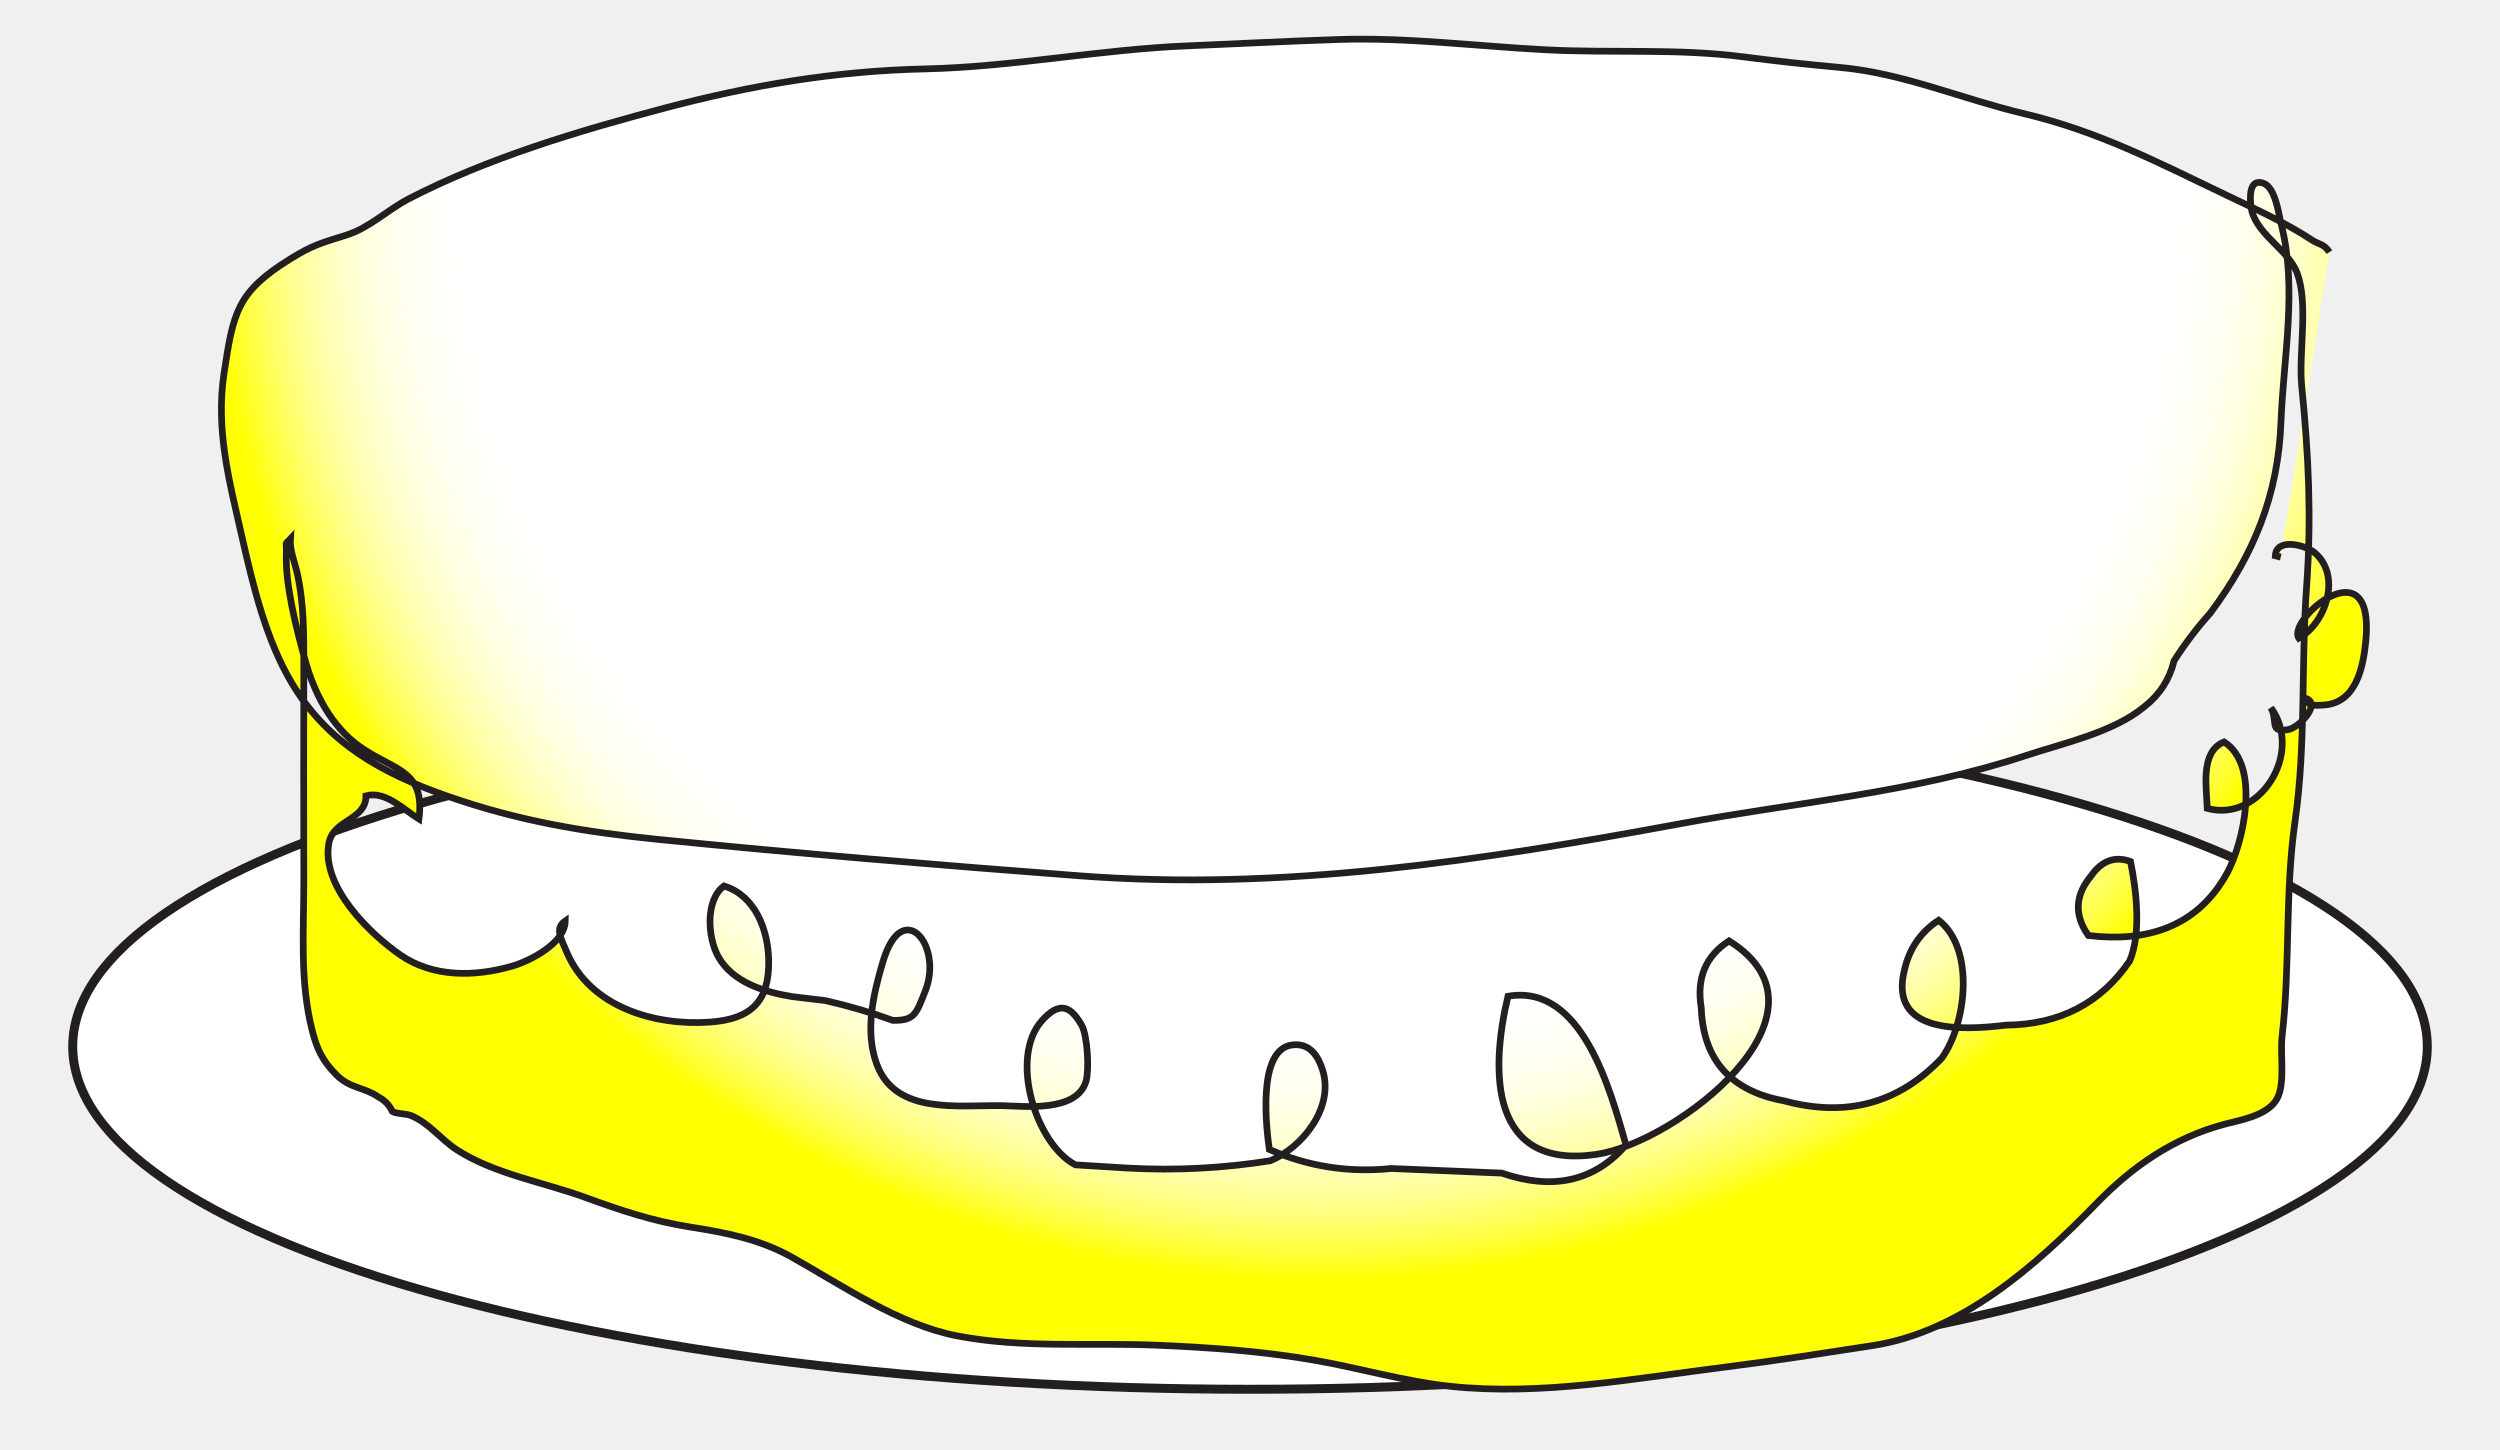
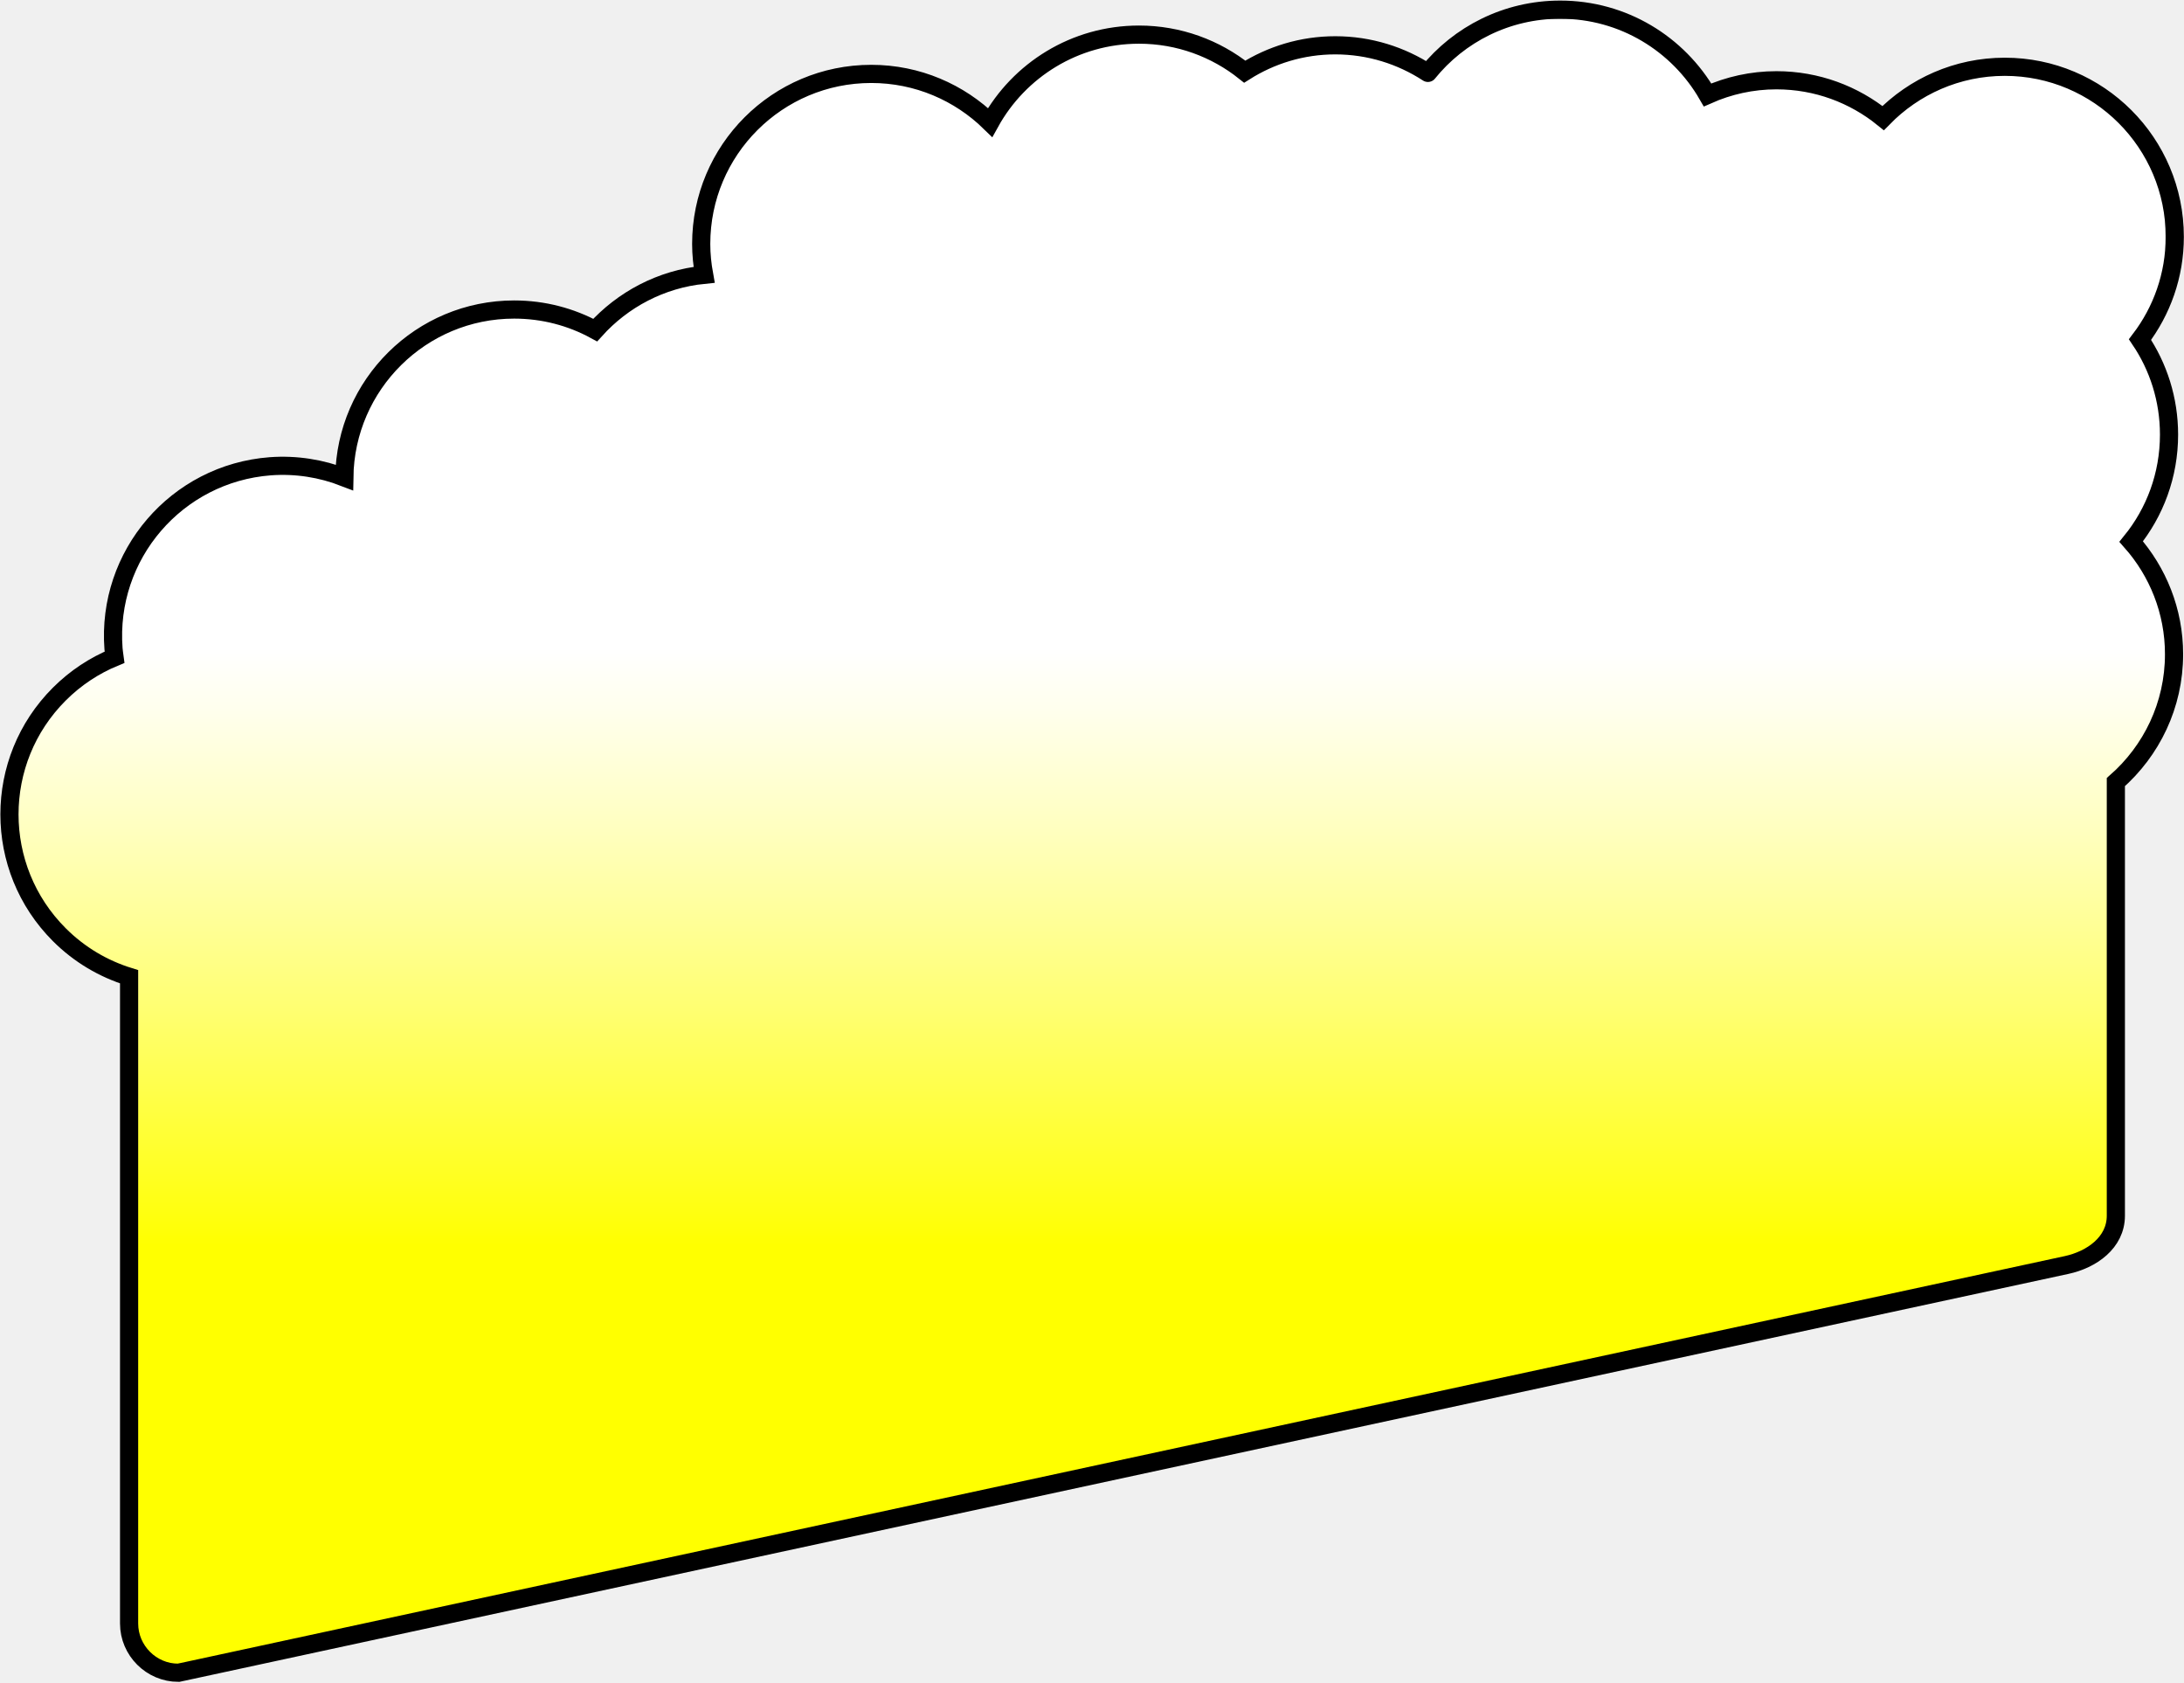
- <svg xmlns="http://www.w3.org/2000/svg" xmlns:xlink="http://www.w3.org/1999/xlink" version="1.1" id="Layer_1" x="0px" y="0px" viewBox="0 0 557 323" style="enable-background:new 0 0 557 323;" xml:space="preserve">
+ <svg xmlns="http://www.w3.org/2000/svg" xmlns:xlink="http://www.w3.org/1999/xlink" version="1.1" id="Layer_1" x="0px" y="0px" viewBox="0 0 601.25 463.02" style="enable-background:new 0 0 601.25 463.02;" xml:space="preserve">
  <style type="text/css">
- 	.st0{clip-path:url(#SVGID_2_);fill:#FFFFFF;stroke:#231F20;stroke-width:2;stroke-miterlimit:10;}
- 	.st1{clip-path:url(#SVGID_4_);fill:url(#SVGID_5_);}
- 	.st2{clip-path:url(#SVGID_7_);fill:none;stroke:#231F20;stroke-width:1.5;stroke-miterlimit:10;}
+ 	.st0{clip-path:url(#SVGID_3_);fill:url(#SVGID_4_);stroke:#000000;stroke-width:5;stroke-linecap:round;stroke-miterlimit:10;}
+ 	.st1{fill:none;stroke:#000000;stroke-width:5;stroke-linecap:round;stroke-miterlimit:10;}
</style>
  <g>
-     <defs>
-       <rect id="SVGID_1_" x="6.7" y="7.97" width="543.6" height="315.06" />
-     </defs>
-     <clipPath id="SVGID_2_">
-       <use xlink:href="#SVGID_1_" style="overflow:visible;" />
-     </clipPath>
-     <ellipse class="st0" cx="278.5" cy="233.17" rx="262.3" ry="76.36" />
-   </g>
-   <g>
-     <defs>
-       <path id="SVGID_3_" d="M287.95,232.83c-8.03,0.88-5.83,18.7-5.2,23.29c0.95,0.42,1.9,0.81,2.86,1.17    c6.08-3.75,11.28-11.47,9.05-18.75c-0.94-3.08-2.65-5.76-5.98-5.76C288.44,232.79,288.2,232.8,287.95,232.83 M232.1,227.42    c-3.99,4.45-4.06,12.22-1.85,19.13c4.94-0.11,10.31-1.09,11.66-5.6c0.75-2.5,0.36-10.28-1.02-12.62c-1.35-2.3-2.71-3.71-4.34-3.71    C235.29,224.62,233.85,225.48,232.1,227.42 M335.92,221.99c-4.03,16.95-3.99,38.66,19.68,35.23c1.9-0.27,4.03-0.85,6.29-1.69    c0.11-0.12,0.22-0.25,0.33-0.38c-3.29-11.45-9.04-33.4-23.61-33.4C337.75,221.75,336.85,221.83,335.92,221.99 M378.99,224.57    c0.24,6.7,2.39,11.83,6.43,15.39c9.39-9.84,13.36-21.82-0.23-30.31C379.96,213.01,377.9,217.98,378.99,224.57 M196.66,214.35    c-1.07,3.62-2.1,7.51-2.5,11.41c1.58,0.51,3.16,1.04,4.73,1.61c4.83,0.05,5.17-1.32,7.25-6.6c2.6-6.61-0.35-13.54-3.93-13.54    C200.28,207.24,198.18,209.24,196.66,214.35 M124.76,208.48c0.7-1.02,1.13-2.11,1.14-3.25    C124.61,206.13,124.44,207.19,124.76,208.48 M424.28,216.08c-2.41,9.56,4.09,12.38,11.58,12.85c2.6-8.3,2.19-19.09-3.95-23.89    C427.92,207.63,425.38,211.31,424.28,216.08 M159.96,213.12c2.17,3.92,6.14,6.17,10.33,7.52c0.67-1.82,0.98-4.03,0.92-6.68    c-0.13-6.68-2.94-14.36-9.95-16.54C157.02,200.61,157.66,208.96,159.96,213.12 M465.82,195.21c-3.56,4.29-3.75,8.7-0.57,13.23    c3.65,0.44,7.2,0.49,10.58,0.04c0.62-5.49-0.24-11.92-1.19-16.53c-0.94-0.34-1.84-0.51-2.7-0.51    C469.6,191.44,467.56,192.7,465.82,195.21 M491.74,180.11c3.1,0.84,6.04,0.39,8.57-0.91c0.38-5.74-0.71-11.29-4.81-13.9    C490.04,167.45,491.63,175.84,491.74,180.11 M508.15,162.67c-0.37-1.74-1.09-3.43-2.23-4.99    C507.33,160.24,505.99,162.46,508.15,162.67 M67.65,196.35c0.01,11.21-0.93,22.22,1.84,33.17c1.03,4.07,2.27,6.85,5.47,10.05    c3.02,3.01,6.15,2.68,9.29,4.86c1.43,0.75,2.47,1.83,3.13,3.26c0.98,0.55,2.97,0.42,4.19,0.92c4.02,1.66,6.66,5.35,10.18,7.62    c8.41,5.42,19.26,7.17,28.72,10.64c7.8,2.86,15.04,5.27,23.24,6.55c7.95,1.24,15.56,2.72,22.63,6.7    c11.39,6.4,24,15.09,36.89,17.56c9.96,1.91,19.98,1.9,30.03,1.88c4.79-0.01,9.58-0.01,14.36,0.19c11.92,0.5,23.66,1.33,35.42,3.39    c9.96,1.75,19.85,4.67,29.92,5.76c20.34,2.2,41.52-1.8,61.61-4.31c10.91-1.36,21.71-3.08,32.58-4.75    c19.73-3.04,36.3-17.7,49.83-31.61c8.17-8.4,17.3-14.73,28.74-17.75c3.48-0.92,8.66-1.78,11.1-4.95    c2.53-3.28,1.07-10.25,1.58-14.64c1.85-16.02,0.6-31.97,2.9-47.98c1.05-7.34,1.45-14.84,1.65-22.36    c-1.06,1.05-2.32,1.88-3.22,2.03c-0.67,0.11-1.19,0.14-1.59,0.1c1.38,6.51-2.2,13.64-7.84,16.53c-0.39,5.93-2.34,12.05-4.14,15.33    c-4.8,8.72-12.01,12.85-20.33,13.95c-0.23,2.07-0.68,4.01-1.4,5.67c-6.43,9.39-15.6,14.14-27.51,14.26    c-3.26,0.4-7.29,0.76-11.06,0.52c-0.82,2.61-1.93,4.97-3.25,6.82c-9.58,10.1-21.3,13.27-35.14,9.53    c-5.04-0.92-9.05-2.7-12.03-5.32c-6.57,6.89-15.81,12.72-23.53,15.57c-7.04,7.76-16.16,9.71-27.36,5.87    c-8.2-0.34-16.4-0.68-24.59-1.03c-8.5,0.86-16.61-0.16-24.33-3.07c-0.86,0.53-1.74,0.98-2.63,1.34    c-10.51,1.68-21.08,2.22-31.73,1.63c-3.9-0.24-7.8-0.48-11.69-0.72c-4.05-2.12-7.47-7.26-9.31-13.01    c-2.75,0.06-5.37-0.15-7.08-0.18c-1.48-0.02-3.05,0.01-4.67,0.04c-9.18,0.17-19.69,0.34-23.22-9.34    c-1.32-3.63-1.52-7.48-1.12-11.31c-3.39-1.08-6.82-2.01-10.29-2.8c-2.46-0.29-4.92-0.58-7.38-0.88c-1.99-0.32-4.12-0.77-6.19-1.44    c-1.67,4.51-5.61,6.64-12.11,7.11c-12.31,0.9-26.77-3.32-31.95-15.58c-0.59-1.41-1.21-2.63-1.48-3.71    c-2.3,3.35-7.54,5.9-10.63,6.8c-8.35,2.44-17.7,2.55-24.93-2.44c-6.67-4.61-17.79-15.24-15.96-24.97    c0.99-5.28,8.27-5.07,8.26-10.52c4.32-1.16,8.39,3.07,11.8,5.18c0.49-3.75,0-6.19-1.14-8c-9.74-4.14-18.15-9.6-24.53-18.32    C67.61,169.59,67.64,182.97,67.65,196.35 M513.88,130.71c-0.17,2.3-0.29,4.62-0.39,6.94c-1.36,1.78-2.03,3.54-1.36,4.54    c0.42-0.23,0.83-0.5,1.22-0.8c-0.19,6.36-0.23,12.77-0.4,19.15c1.12-1.12,2.01-2.49,1.95-3.54c0.74,0.23,1.77,0.17,2.92,0.08    c7.02-0.55,8.61-8.26,9.2-14.03c1.21-11.84-3.97-12.4-8.6-9.75c0.88-3.71,0.25-7.64-2.82-10.2c-0.32-0.27-0.77-0.54-1.3-0.79    C514.23,125.07,514.09,127.86,513.88,130.71 M506.9,123.84c0.4,0.1,0.81,0.2,1.21,0.3l0.42-2.6    C507.61,121.88,506.97,122.59,506.9,123.84 M508.53,121.54c1.62-0.6,4.1-0.04,5.8,0.77c0.34-10.35-0.09-20.21-1.01-30.71    L508.53,121.54z M298.12,8.8c-11.19,0.36-22.43,0.96-33.62,1.42c-19.56,0.81-38.77,4.69-58.33,5.13    c-20.02,0.45-38.76,3.62-58.05,8.73c-19,5.03-39.52,11.13-57.06,20.23c-4.78,2.48-8.74,6.46-13.9,8.08    c-5.7,1.79-7.55,2.24-12.5,5.32c-11.92,7.4-12.68,11.93-14.73,25.32c-1.97,12.81,1.16,24.2,4.02,36.8    c2.44,10.77,5.33,22.74,11.03,32.33c0.84,1.42,1.74,2.77,2.67,4.04c0-2.87,0.01-5.74,0.02-8.6c0-0.52,0-1.04,0-1.55    c0.11,0.39,0.21,0.77,0.31,1.14c2,7.27,5.82,14.7,12.14,19.18c5.04,3.57,9.82,4.64,12.06,8.16c2.42,1.03,4.91,1.98,7.48,2.87    c15.78,5.51,30.23,7.96,46.87,9.63c31.2,3.14,62.71,5.74,93.98,8.12c45.22,3.45,89.57-3.4,133.88-11.6    c25.86-4.79,51.96-6.91,76.99-15.19c8.21-2.72,19.49-5.17,26.34-10.85c3.41-2.65,5.63-6.07,6.66-10.26    c2.39-3.76,5.08-7.3,8.06-10.62c9.75-13.1,15.13-26.34,15.75-42.56c0.46-11.98,2.71-24.72,1.36-36.81    c0.93,1.11,1.72,2.27,2.21,3.54c2.64,6.87,0.32,17.93,1.05,25.25c0.19,1.88,0.36,3.73,0.53,5.57l5.67-35.43    c-1.2-1.87-2.34-1.67-3.89-2.7c-2.23-1.47-4.59-2.83-7.02-4.11c-0.52-2.42-1.32-7.69-3.87-8.54c-3.3-1.1-2.9,3.62-2.73,5.11    c0,0.05,0.01,0.09,0.02,0.13c-1.74-0.84-3.47-1.65-5.17-2.46c-15.31-7.33-28.85-14.38-45.38-18.29    c-13.82-3.26-26.9-9.04-41.07-10.3c-7.26-0.65-14.44-1.45-21.66-2.38c-14.66-1.88-29.2-0.78-43.92-1.55    c-13.79-0.72-27.3-2.37-41.08-2.37C301.51,8.72,299.82,8.75,298.12,8.8" />
-     </defs>
-     <clipPath id="SVGID_4_">
-       <use xlink:href="#SVGID_3_" style="overflow:visible;" />
-     </clipPath>
-     <radialGradient id="SVGID_5_" cx="-21.51" cy="462.102" r="1" gradientTransform="matrix(0 272.5522 272.5522 0 -125652.922 5900.044)" gradientUnits="userSpaceOnUse">
-       <stop offset="0" style="stop-color:#FFFFFF" />
-       <stop offset="0.686" style="stop-color:#FFFFFF" />
-       <stop offset="0.725" style="stop-color:#FFFFFC" />
-       <stop offset="0.756" style="stop-color:#FFFFF2" />
-       <stop offset="0.783" style="stop-color:#FFFFE2" />
-       <stop offset="0.808" style="stop-color:#FFFFCB" />
-       <stop offset="0.833" style="stop-color:#FFFFAD" />
-       <stop offset="0.856" style="stop-color:#FFFF88" />
-       <stop offset="0.878" style="stop-color:#FFFF5C" />
-       <stop offset="0.9" style="stop-color:#FFFF2B" />
-       <stop offset="0.916" style="stop-color:#FFFF00" />
-       <stop offset="1" style="stop-color:#FFFF00" />
-     </radialGradient>
-     <rect x="47.95" y="8.72" class="st1" width="480.29" height="302.37" />
-   </g>
-   <g>
-     <defs>
-       <rect id="SVGID_6_" x="6.7" y="7.97" width="543.6" height="315.06" />
-     </defs>
-     <clipPath id="SVGID_7_">
-       <use xlink:href="#SVGID_6_" style="overflow:visible;" />
-     </clipPath>
-     <path class="st2" d="M518.99,56.17c-1.2-1.87-2.34-1.67-3.89-2.69c-5.79-3.83-12.54-6.88-18.78-9.87   c-15.31-7.33-28.85-14.38-45.38-18.29c-13.82-3.26-26.9-9.04-41.07-10.3c-7.25-0.65-14.44-1.45-21.66-2.38   c-14.66-1.88-29.21-0.78-43.92-1.55c-15.48-0.81-30.61-2.79-46.16-2.29c-11.19,0.36-22.43,0.96-33.62,1.42   c-19.56,0.8-38.77,4.69-58.33,5.13c-20.02,0.44-38.76,3.61-58.05,8.72c-19,5.03-39.52,11.13-57.06,20.23   c-4.78,2.48-8.74,6.46-13.9,8.08c-5.7,1.79-7.55,2.24-12.5,5.31c-11.92,7.4-12.68,11.93-14.73,25.32   c-1.96,12.81,1.16,24.2,4.02,36.8c2.44,10.77,5.33,22.74,11.03,32.33c8.05,13.55,20.25,20.2,34.68,25.24   c15.79,5.51,30.23,7.96,46.87,9.63c31.2,3.14,62.72,5.74,93.98,8.12c45.22,3.44,89.57-3.4,133.88-11.61   c25.86-4.79,51.96-6.91,76.99-15.19c8.21-2.72,19.49-5.17,26.34-10.85c3.41-2.65,5.63-6.07,6.66-10.26   c2.4-3.76,5.08-7.3,8.06-10.62c9.75-13.1,15.13-26.34,15.75-42.56c0.55-14.42,3.7-29.93,0.04-44.11c-0.52-2.01-1.22-8.2-4.01-9.13   c-3.3-1.1-2.9,3.62-2.73,5.11c0.69,6.07,8.2,9.46,10.27,14.85c2.63,6.87,0.32,17.93,1.05,25.25c1.55,15.49,2.2,29.28,1.09,44.67   c-1.25,17.25-0.11,35.13-2.56,52.2c-2.3,16.01-1.05,31.96-2.9,47.98c-0.51,4.39,0.94,11.36-1.58,14.64   c-2.43,3.16-7.61,4.03-11.1,4.94c-11.44,3.02-20.58,9.35-28.74,17.75c-13.53,13.92-30.1,28.57-49.83,31.61   c-10.86,1.67-21.67,3.39-32.58,4.75c-20.09,2.51-41.27,6.51-61.61,4.31c-10.07-1.09-19.96-4.01-29.92-5.76   c-11.76-2.06-23.5-2.89-35.42-3.39c-14.84-0.62-29.69,0.75-44.39-2.07c-12.89-2.47-25.49-11.16-36.89-17.56   c-7.07-3.97-14.68-5.46-22.63-6.7c-8.2-1.28-15.44-3.69-23.24-6.55c-9.46-3.47-20.3-5.22-28.72-10.64   c-3.52-2.27-6.16-5.95-10.18-7.62c-1.23-0.5-3.22-0.37-4.2-0.92c-0.66-1.43-1.7-2.51-3.13-3.26c-3.14-2.18-6.27-1.85-9.29-4.86   c-3.21-3.19-4.45-5.97-5.47-10.05c-2.76-10.95-1.83-21.96-1.84-33.17c-0.01-16.25-0.06-32.5,0-48.75   c0.02-6.57-0.02-13.01-1.36-19.4c-0.49-2.34-1.83-5.64-1.65-8.06c-1.41,1.52-0.77,0.08-0.89,3.28c-0.26,7.08,2.34,16.99,4.21,23.77   c2,7.27,5.82,14.7,12.14,19.18c7.62,5.4,14.63,5.07,13.2,16.15c-3.41-2.11-7.48-6.34-11.8-5.18c0.02,5.45-7.26,5.25-8.26,10.52   c-1.83,9.73,9.28,20.36,15.96,24.97c7.23,4.99,16.57,4.88,24.93,2.44c4.03-1.17,11.7-5.14,11.77-10.05   c-2.37,1.65-0.97,3.87,0.34,6.96c5.18,12.26,19.65,16.48,31.95,15.58c9.12-0.67,13.21-4.59,13.03-13.79   c-0.13-6.69-2.93-14.36-9.95-16.54c-4.25,3.18-3.61,11.54-1.31,15.7c3.24,5.85,10.5,7.98,16.52,8.96c2.46,0.29,4.92,0.58,7.38,0.88   c5.1,1.16,10.11,2.62,15.02,4.41c4.83,0.05,5.17-1.32,7.25-6.6c4-10.17-5.13-21.07-9.47-6.42c-2.13,7.18-4.06,15.39-1.38,22.72   c4.15,11.37,17.95,9.14,27.89,9.3c4.81,0.08,16.64,1.59,18.75-5.42c0.75-2.5,0.36-10.27-1.02-12.61c-2.4-4.08-4.8-5.37-8.8-0.91   c-7.31,8.15-1.46,27.46,7.46,32.13c3.9,0.24,7.8,0.48,11.7,0.72c10.64,0.58,21.22,0.04,31.73-1.64   c7.08-2.89,14.23-11.78,11.68-20.09c-1.01-3.29-2.9-6.14-6.71-5.72c-8.03,0.88-5.83,18.7-5.2,23.29c8.57,3.8,17.63,5.22,27.19,4.25   c8.2,0.34,16.4,0.69,24.6,1.03c11.38,3.91,20.61,1.83,27.69-6.24c-3.48-12.13-9.73-36.06-26.31-33.16   c-4.03,16.95-3.99,38.66,19.68,35.23c17.66-2.56,55.48-31.39,29.59-47.57c-5.23,3.36-7.29,8.33-6.2,14.92   c0.42,11.63,6.58,18.54,18.46,20.72c13.85,3.75,25.56,0.57,35.14-9.53c5.54-7.74,7.38-24.41-0.7-30.71   c-3.98,2.59-6.52,6.27-7.62,11.04c-3.63,14.39,12.91,13.51,22.64,12.33c11.91-0.12,21.08-4.88,27.51-14.26   c2.65-6.05,1.52-15.84,0.21-22.2c-3.5-1.26-6.44-0.17-8.82,3.26c-3.56,4.29-3.75,8.7-0.57,13.23c12.65,1.53,24.17-1.65,30.91-13.91   c3.54-6.44,7.67-23.92-0.67-29.22c-5.46,2.15-3.86,10.54-3.75,14.81c11.85,3.2,21.46-12.44,14.18-22.43   c1.66,3.02-0.53,5.59,3.82,4.88c2.41-0.39,7.47-5.71,3.99-6.96c0.29,1.71,1.98,1.64,4.11,1.47c7.02-0.55,8.61-8.26,9.2-14.03   c2.25-22.07-17.66-4.96-14.9-0.86c5.99-3.28,9.63-13.95,3.48-19.08c-1.96-1.63-8.48-3.41-8.72,0.73c0.4,0.1,0.81,0.2,1.21,0.3" />
+     <g>
+       <g>
+         <g>
+           <g>
+             <defs>
+               <path id="SVGID_2_" d="M393.1,20.06c-7.34-4.77-16.08-7.59-25.49-7.59c-9.19,0-17.71,2.68-24.94,7.25        c-7.99-6.37-18.12-10.19-29.11-10.19c-17.66,0-33.02,9.78-40.98,24.18c-8.45-8.26-19.99-13.37-32.73-13.37        c-25.85,0-46.81,20.95-46.81,46.8c0,2.9,0.3,5.73,0.8,8.48c-11.88,1.18-22.41,6.84-29.98,15.23        c-6.62-3.61-14.23-5.66-22.3-5.66c-25.64,0-46.44,20.64-46.77,46.2c-6.3-2.44-13.21-3.59-20.4-3.06        c-25.79,1.96-45.1,24.45-43.14,50.22c0.05,0.79,0.2,1.56,0.3,2.33c-5.55,2.28-10.74,5.67-15.23,10.16        c-18.29,18.28-18.29,47.91,0,66.2c5.57,5.57,12.19,9.41,19.22,11.59v177.99c0,7.46,6.13,13.57,13.58,13.57l519.81-112.23        c6.84-1.48,13.56-6.11,13.56-13.57V215.25c9.8-8.58,16.02-21.15,16.02-35.2c0-11.89-4.48-22.73-11.8-31        c6.52-8.03,10.42-18.26,10.42-29.43c0-9.68-2.94-18.69-7.99-26.16c5.99-7.86,9.57-17.63,9.57-28.28        c0-25.84-20.95-46.8-46.8-46.8c-13.13,0-24.97,5.42-33.48,14.12c-8.03-6.5-18.25-10.41-29.38-10.41        c-6.76,0-13.16,1.46-18.96,4.04C462,12.1,446.89,2.66,429.55,2.66C414.81,2.65,401.68,9.44,393.1,20.06" />
+             </defs>
+             <clipPath id="SVGID_3_">
+               <use xlink:href="#SVGID_2_" style="overflow:visible;" />
+             </clipPath>
+             <linearGradient id="SVGID_4_" gradientUnits="userSpaceOnUse" x1="568.571" y1="1347.31" x2="581.981" y2="1347.31" gradientTransform="matrix(0 -27.0255 -27.0255 0 36710.07 15768.594)">
+               <stop offset="0" style="stop-color:#FFFF00" />
+               <stop offset="0.166" style="stop-color:#FFFF00" />
+               <stop offset="0.176" style="stop-color:#FFFF07" />
+               <stop offset="0.343" style="stop-color:#FFFF70" />
+               <stop offset="0.477" style="stop-color:#FFFFBD" />
+               <stop offset="0.572" style="stop-color:#FFFFED" />
+               <stop offset="0.619" style="stop-color:#FFFFFF" />
+               <stop offset="1" style="stop-color:#FFFFFF" />
+             </linearGradient>
+             <rect x="-2" y="2.65" class="st0" width="600.68" height="457.75" />
+           </g>
+           <g>
+             <path id="SVGID_1_" class="st1" d="M393.1,20.06c-7.34-4.77-16.08-7.59-25.49-7.59c-9.19,0-17.71,2.68-24.94,7.25       c-7.99-6.37-18.12-10.19-29.11-10.19c-17.66,0-33.02,9.78-40.98,24.18c-8.45-8.26-19.99-13.37-32.73-13.37       c-25.85,0-46.81,20.95-46.81,46.8c0,2.9,0.3,5.73,0.8,8.48c-11.88,1.18-22.41,6.84-29.98,15.23       c-6.62-3.61-14.23-5.66-22.3-5.66c-25.64,0-46.44,20.64-46.77,46.2c-6.3-2.44-13.21-3.59-20.4-3.06       c-25.79,1.96-45.1,24.45-43.14,50.22c0.05,0.79,0.2,1.56,0.3,2.33c-5.55,2.28-10.74,5.67-15.23,10.16       c-18.29,18.28-18.29,47.91,0,66.2c5.57,5.57,12.19,9.41,19.22,11.59v177.99c0,7.46,6.13,13.57,13.58,13.57l519.81-112.23       c6.84-1.48,13.56-6.11,13.56-13.57V215.25c9.8-8.58,16.02-21.15,16.02-35.2c0-11.89-4.48-22.73-11.8-31       c6.52-8.03,10.42-18.26,10.42-29.43c0-9.68-2.94-18.69-7.99-26.16c5.99-7.86,9.57-17.63,9.57-28.28       c0-25.84-20.95-46.8-46.8-46.8c-13.13,0-24.97,5.42-33.48,14.12c-8.03-6.5-18.25-10.41-29.38-10.41       c-6.76,0-13.16,1.46-18.96,4.04C462,12.1,446.89,2.66,429.55,2.66C414.81,2.65,401.68,9.44,393.1,20.06" />
+           </g>
+         </g>
+       </g>
+     </g>
  </g>
</svg>
